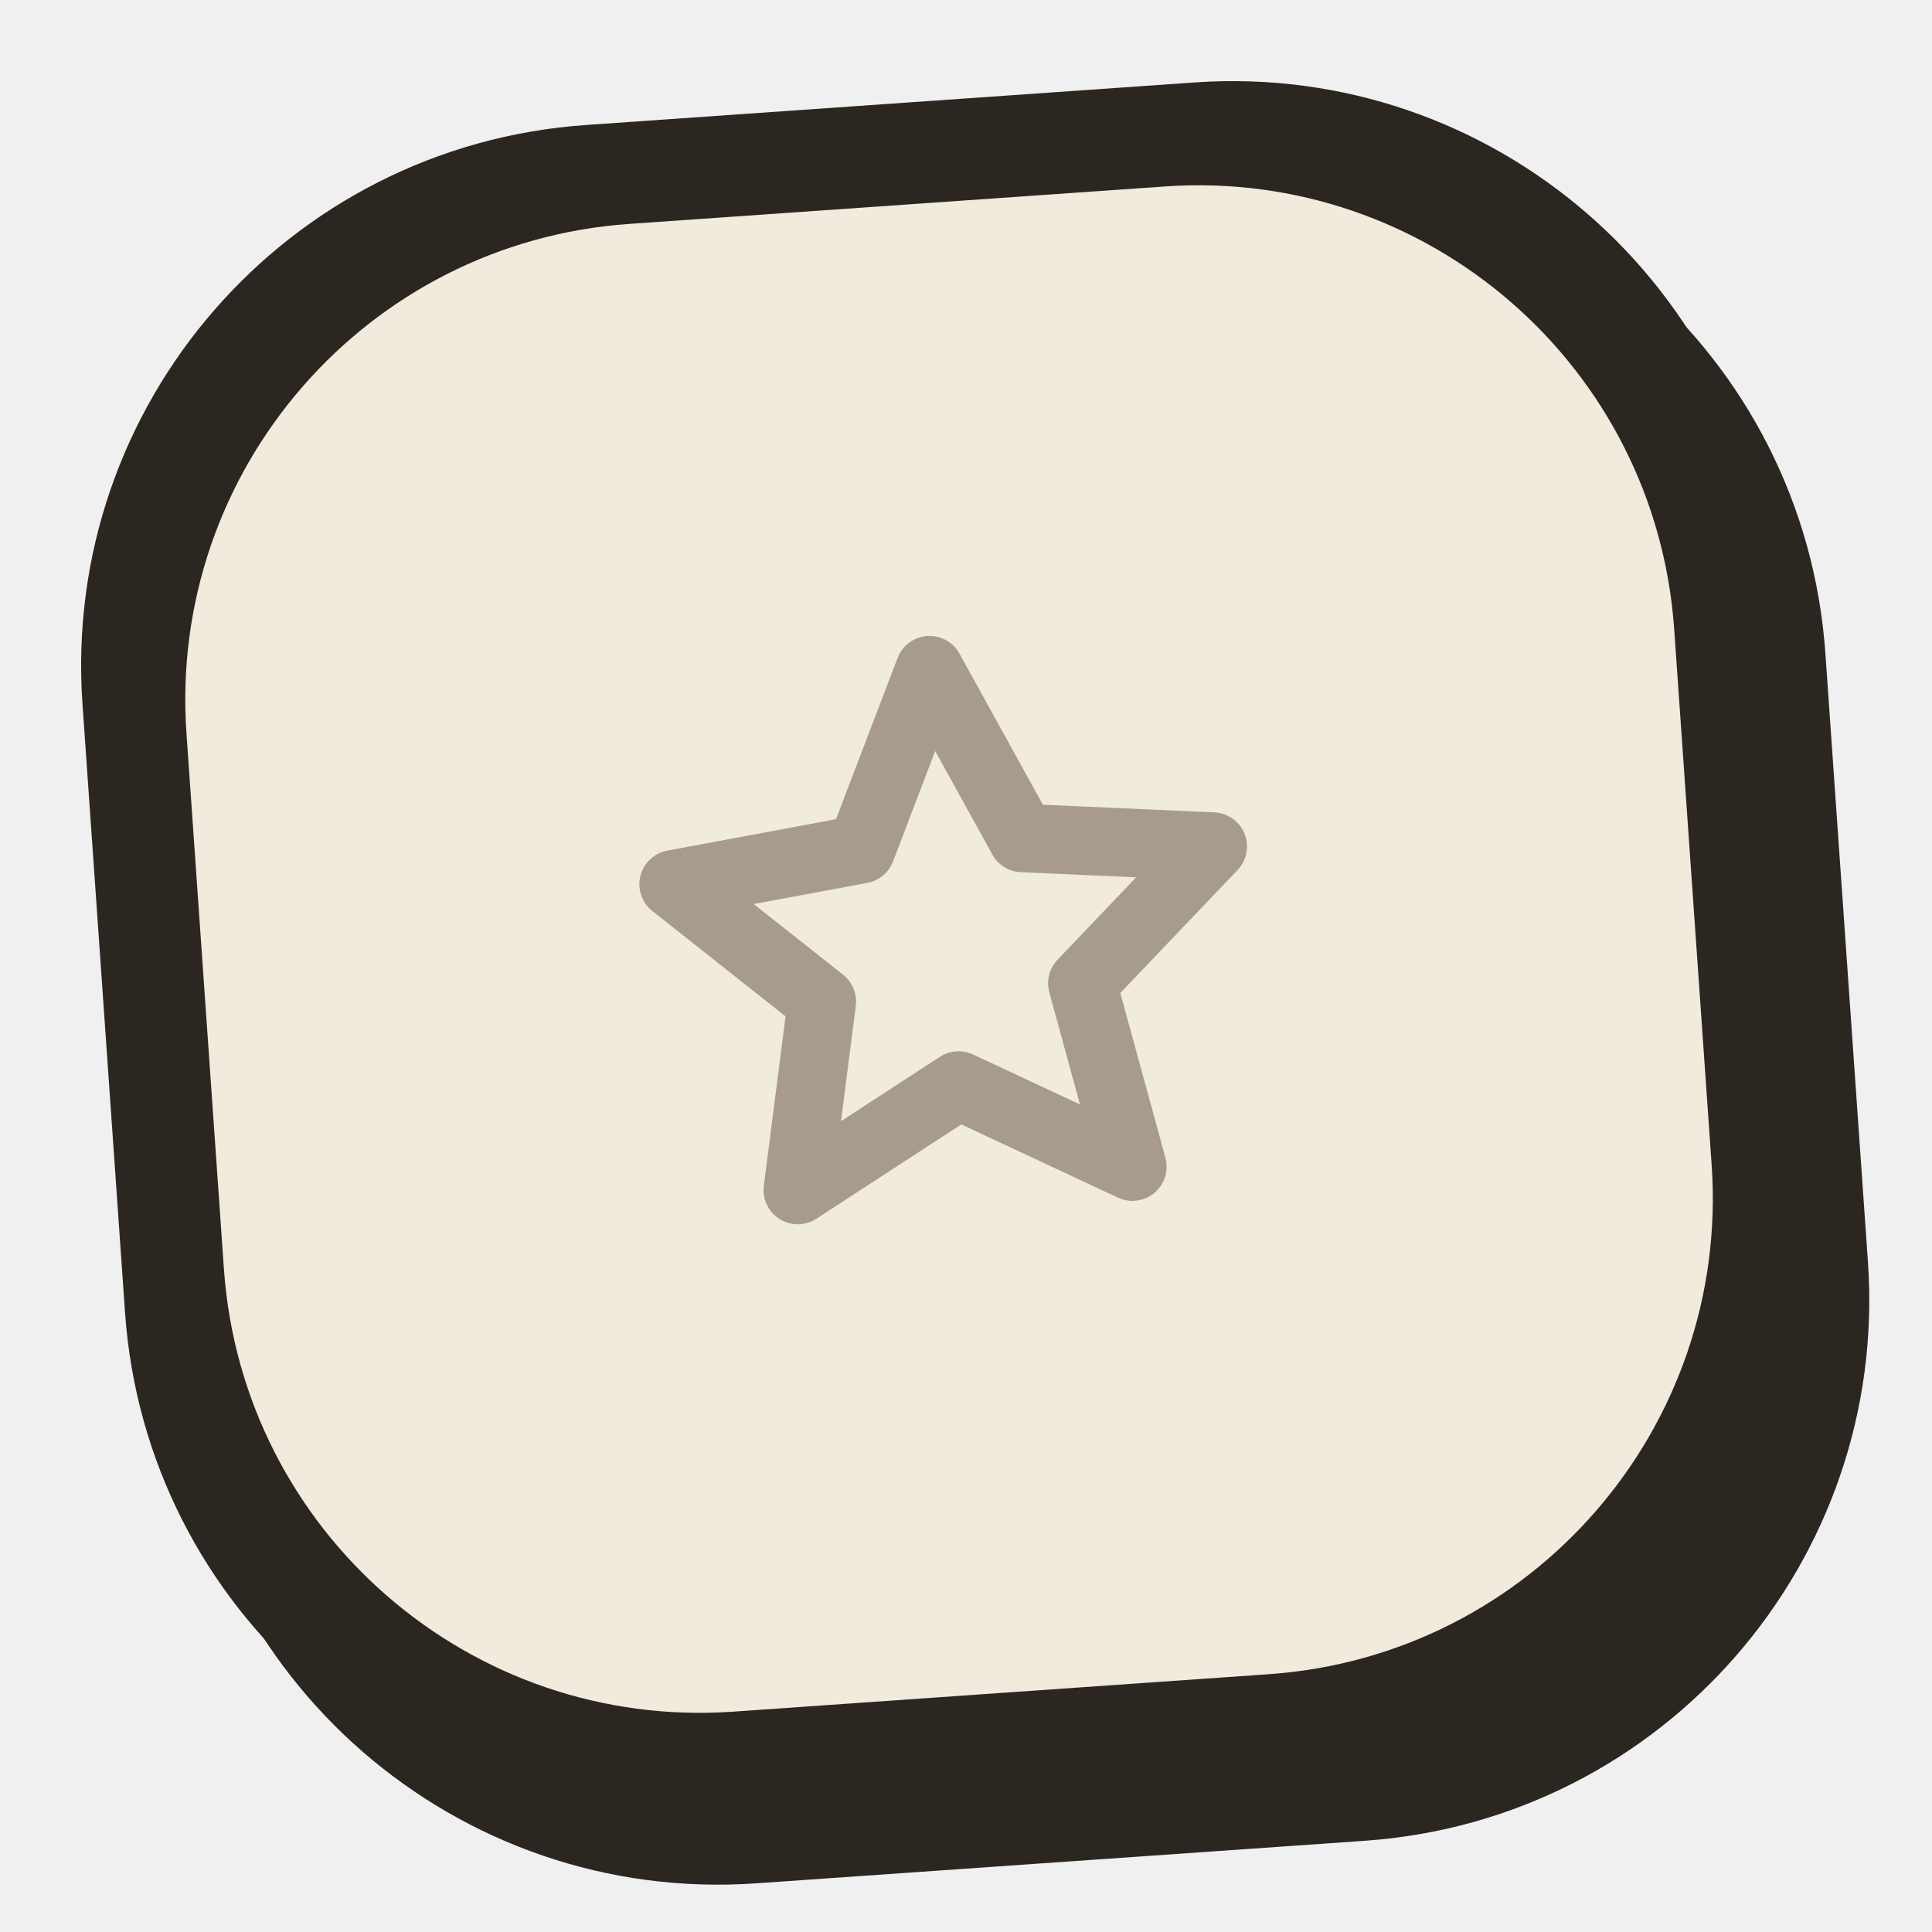
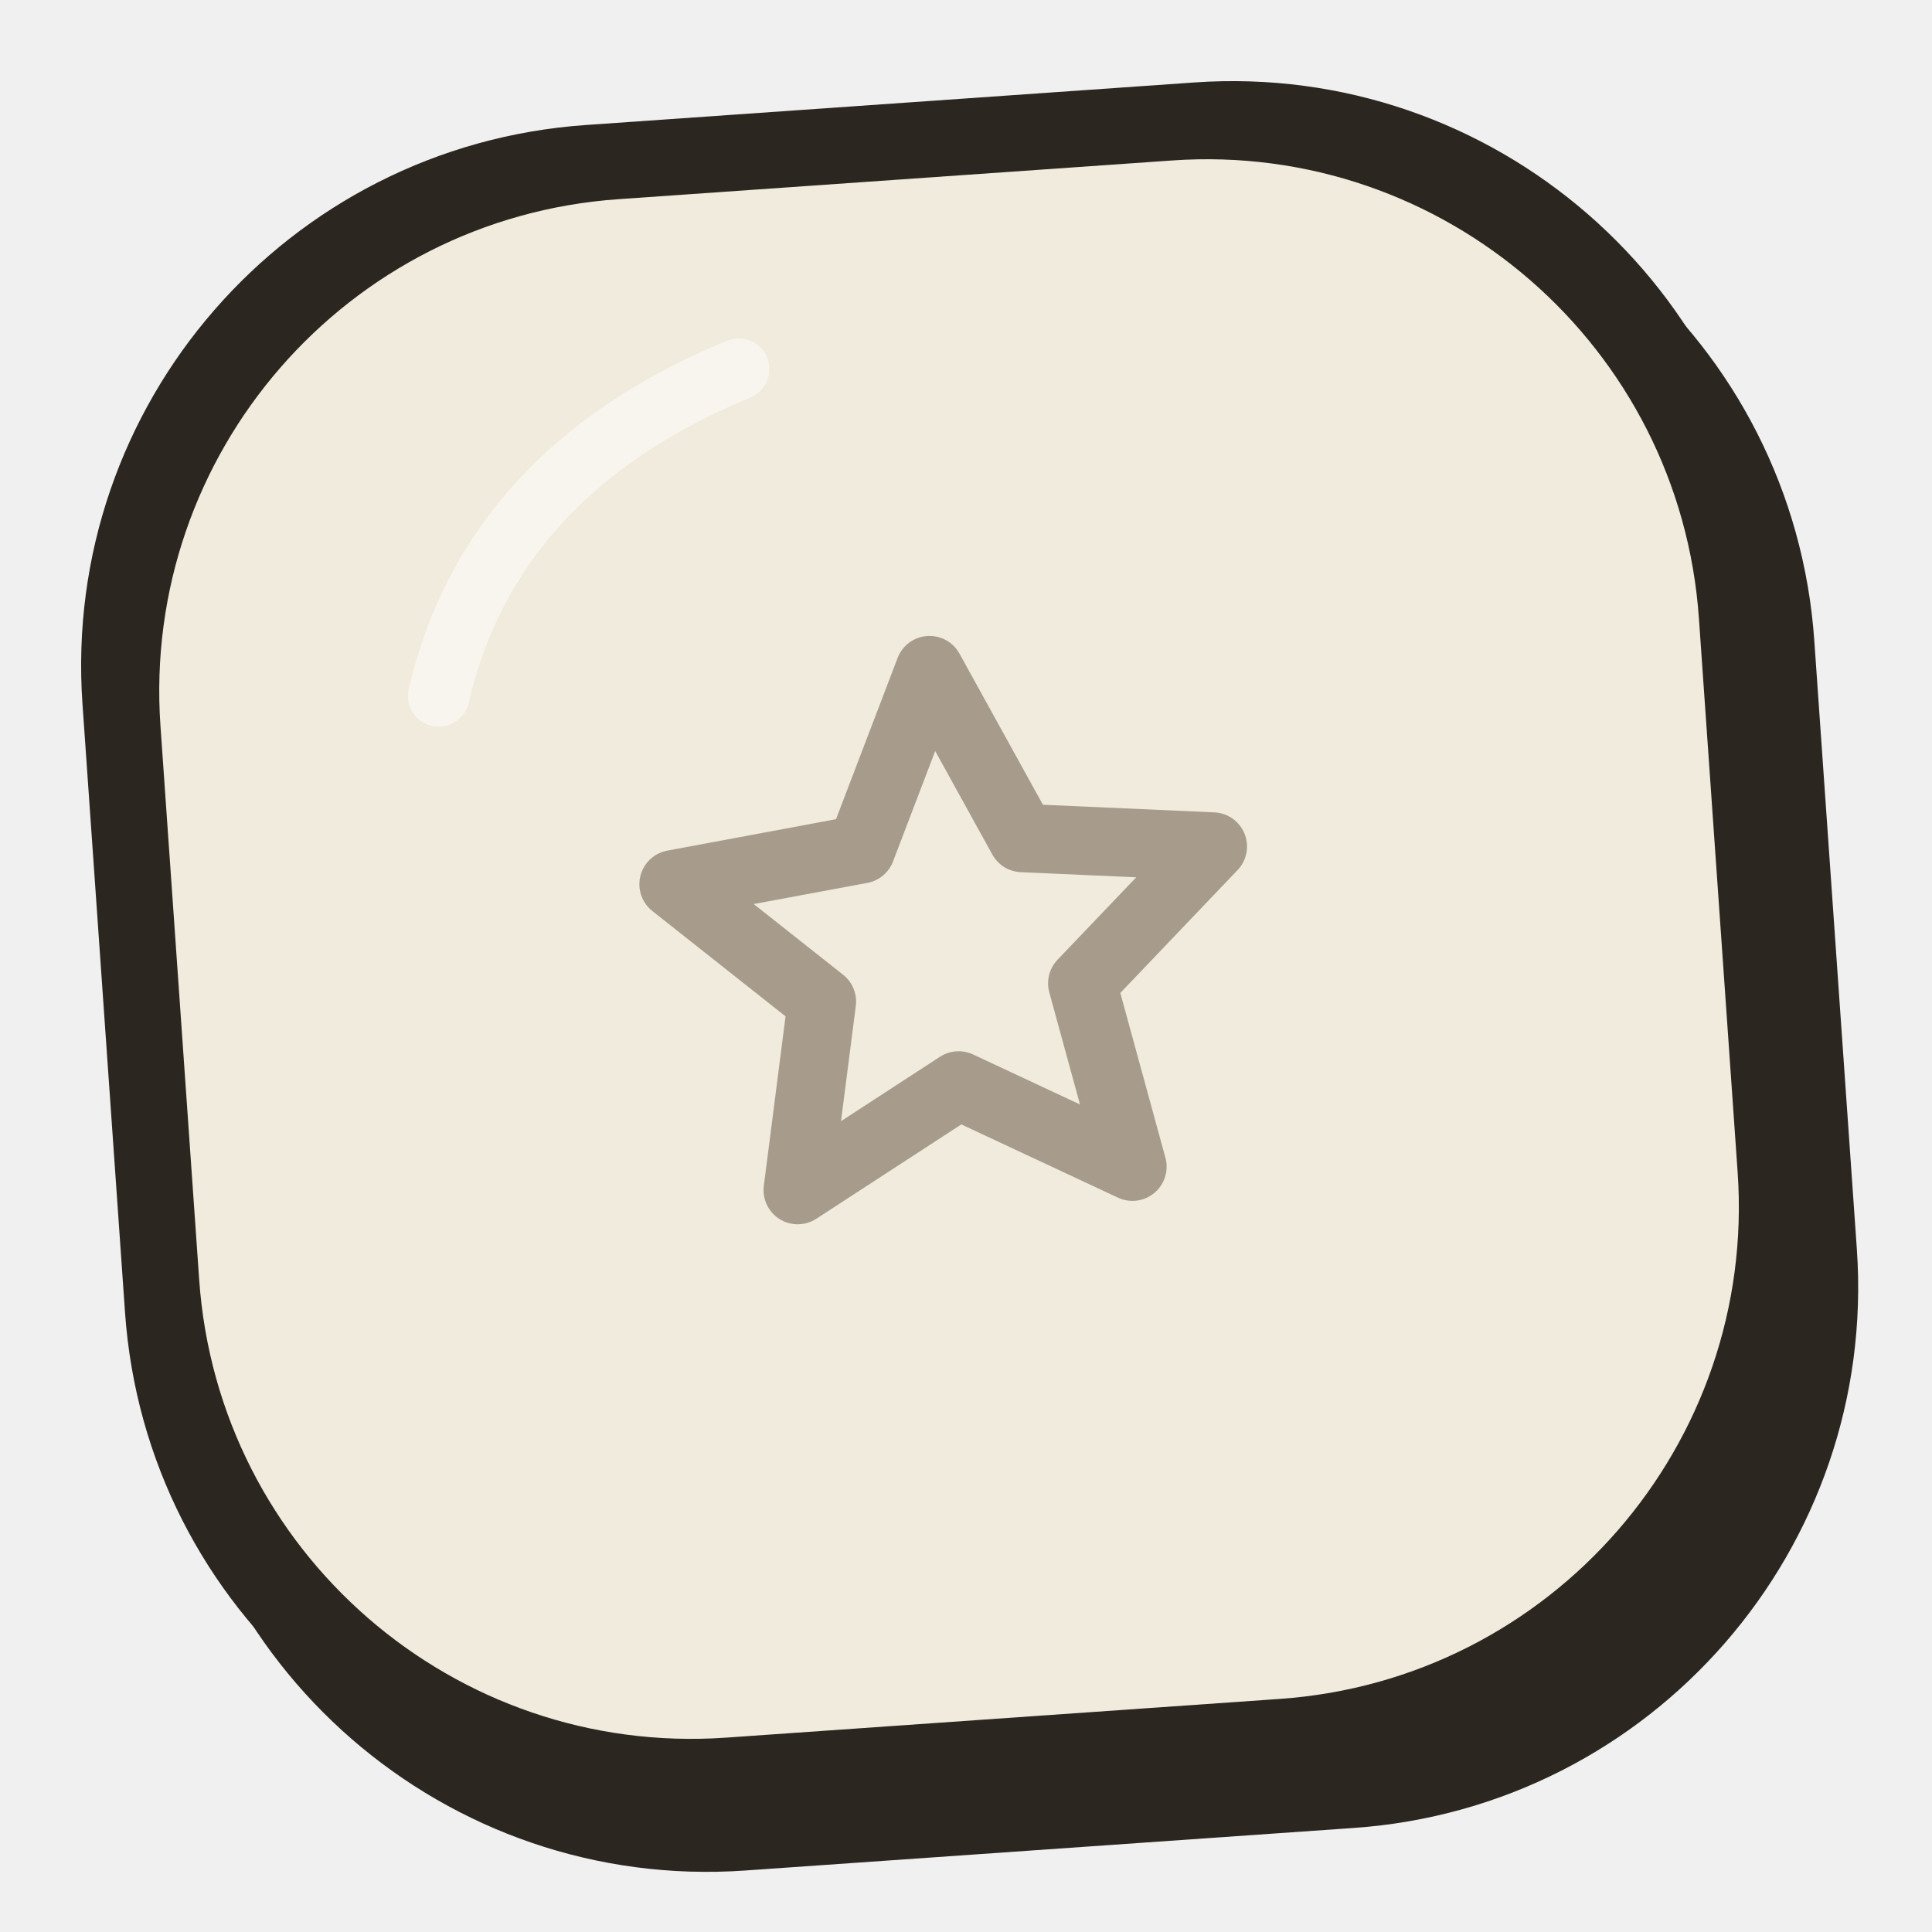
<svg xmlns="http://www.w3.org/2000/svg" viewBox="0 0 114 114" width="228" height="228">
  <g transform="translate(6 6)">
    <g transform="rotate(-4 50 50)">
-       <path d="M34.8 4.2H70.8A32 32 0 0 1 102.8 36.2V72.2A32 32 0 0 1 70.8 104.2H34.8A32 32 0 0 1 2.8 72.2V36.2A32 32 0 0 1 34.8 4.2Z" fill="#2B2620" />
+       <path d="M34.2 3.4H70.2A32 32 0 0 1 102.2 35.4V71.4A32 32 0 0 1 70.2 103.4H34.2A32 32 0 0 1 2.2 71.4V35.4A32 32 0 0 1 34.2 3.4Z" fill="#2B2620" />
      <path d="M32 0H68A32 32 0 0 1 100 32V68A32 32 0 0 1 68 100H32A32 32 0 0 1 0 68V32A32 32 0 0 1 32 0Z" fill="#2B2620" />
-       <path d="M34.16 6H65.84A28.16 28.16 0 0 1 94 34.16V65.84A28.16 28.16 0 0 1 65.84 94H34.16A28.16 28.16 0 0 1 6 65.84V34.16A28.16 28.16 0 0 1 34.16 6Z" fill="#F1EBDD" />
+       <path d="M33.62 4.5H66.38A29.12 29.12 0 0 1 95.5 33.62V66.38A29.12 29.12 0 0 1 66.38 95.5H33.62A29.12 29.12 0 0 1 4.5 66.38V33.62A29.12 29.12 0 0 1 33.62 4.5Z" fill="#F1EBDD" />
      <g transform="translate(28 28) scale(1.8333)">
        <path d="M12 3l2.6 5.6 6.1.7-4.5 4.1 1.2 6-5.4-3-5.4 3 1.2-6-4.5-4.1 6.1-.7z" fill="none" stroke="#A79C8C" stroke-width="2.2" stroke-linecap="round" stroke-linejoin="round" />
      </g>
+       <path d="M21 33Q25 20 40 15" fill="none" opacity=".5" stroke="#FFFFFF" stroke-width="3.63" stroke-linecap="round" stroke-linejoin="round" />
    </g>
  </g>
</svg>
